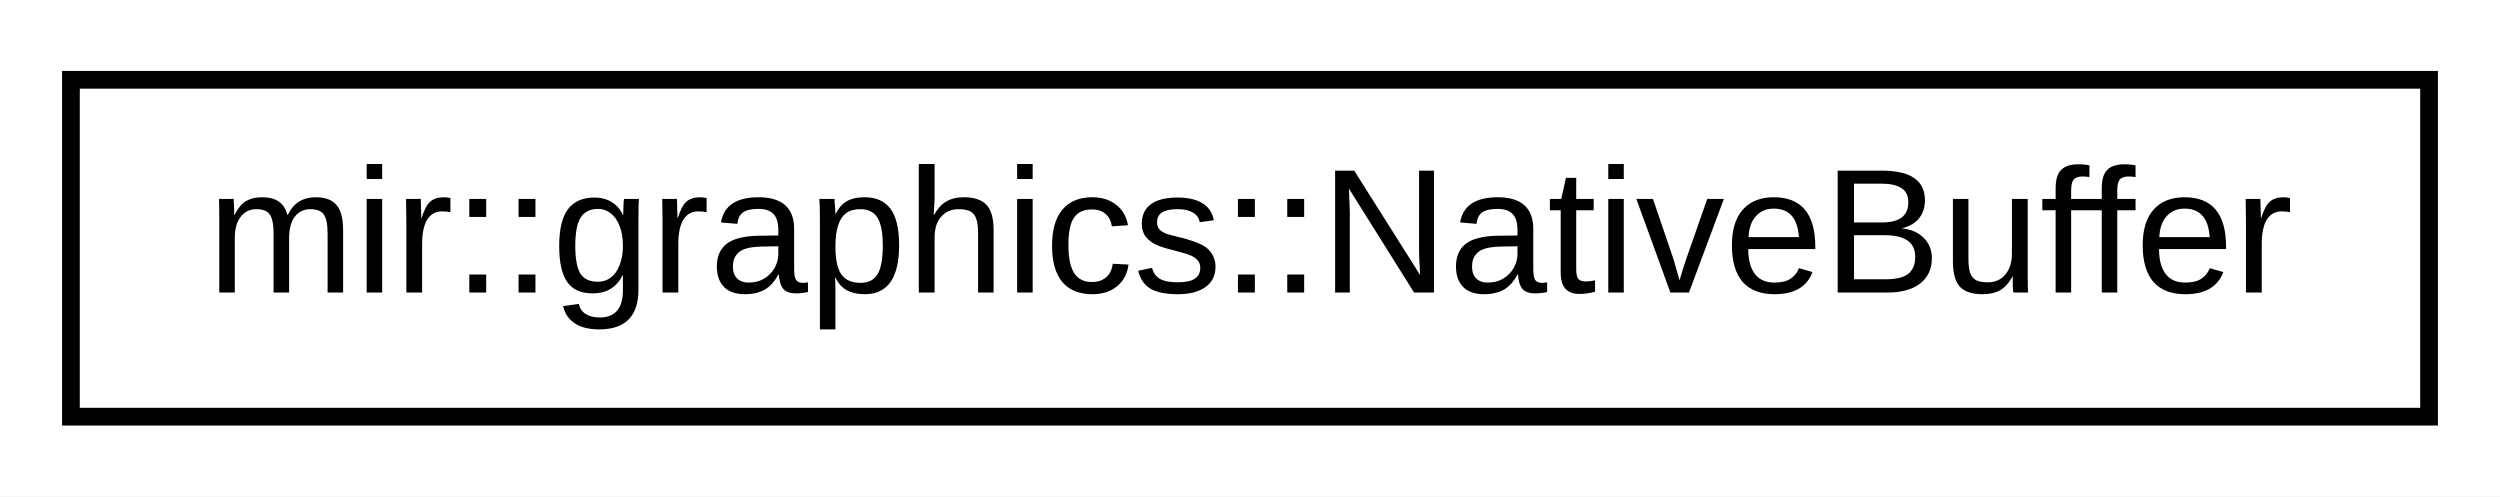
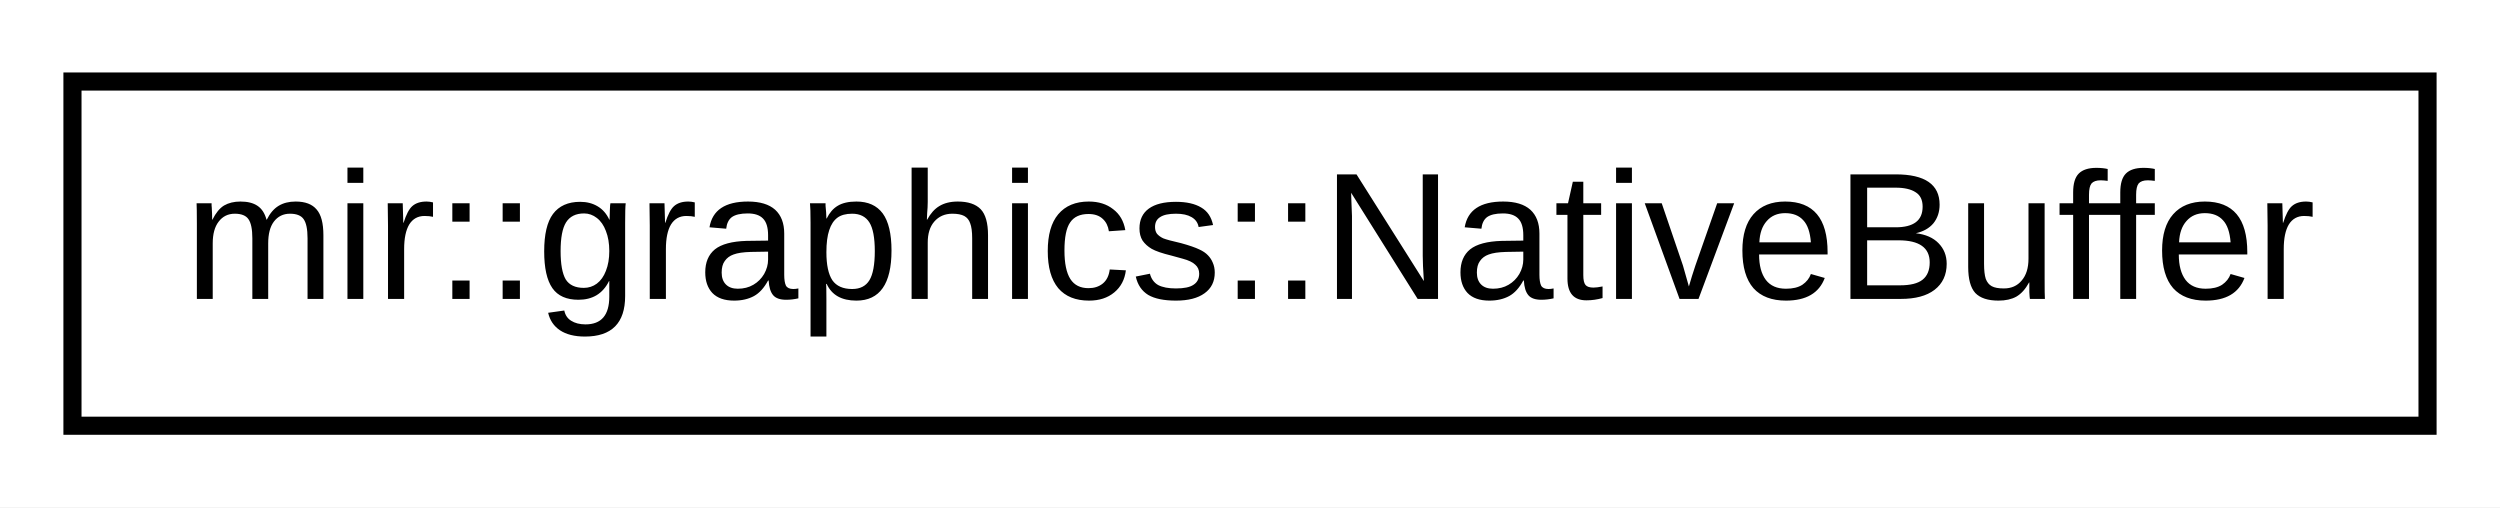
- <svg xmlns="http://www.w3.org/2000/svg" xmlns:xlink="http://www.w3.org/1999/xlink" width="141pt" height="28pt" viewBox="0.00 0.00 141.00 28.00">
+ <svg xmlns="http://www.w3.org/2000/svg" xmlns:xlink="http://www.w3.org/1999/xlink" width="138pt" height="28pt" viewBox="0.00 0.00 138.00 28.00">
  <g id="graph0" class="graph" transform="scale(1 1) rotate(0) translate(4 24)">
-     <polygon fill="white" stroke="none" points="-4,4 -4,-24 137,-24 137,4 -4,4" />
+     <polygon fill="white" stroke="none" points="-4,4 -4,-24 134,-24 134,4 -4,4" />
    <g id="node1" class="node">
      <g id="a_node1">
        <a xlink:href="classmir_1_1graphics_1_1_native_buffer.html" target="_top" xlink:title="mir::graphics::NativeBuffer">
-           <polygon fill="white" stroke="black" points="0,-0.5 0,-19.5 133,-19.5 133,-0.5 0,-0.5" />
-           <text text-anchor="middle" x="66.5" y="-7.5" font-family="Arial" font-size="10.00">mir::graphics::NativeBuffer</text>
+           <polygon fill="white" stroke="black" points="0,-0.5 0,-19.5 130,-19.5 130,-0.5 0,-0.5" />
+           <text text-anchor="middle" x="65" y="-7.5" font-family="Arial" font-size="10.00">mir::graphics::NativeBuffer</text>
        </a>
      </g>
    </g>
  </g>
</svg>
